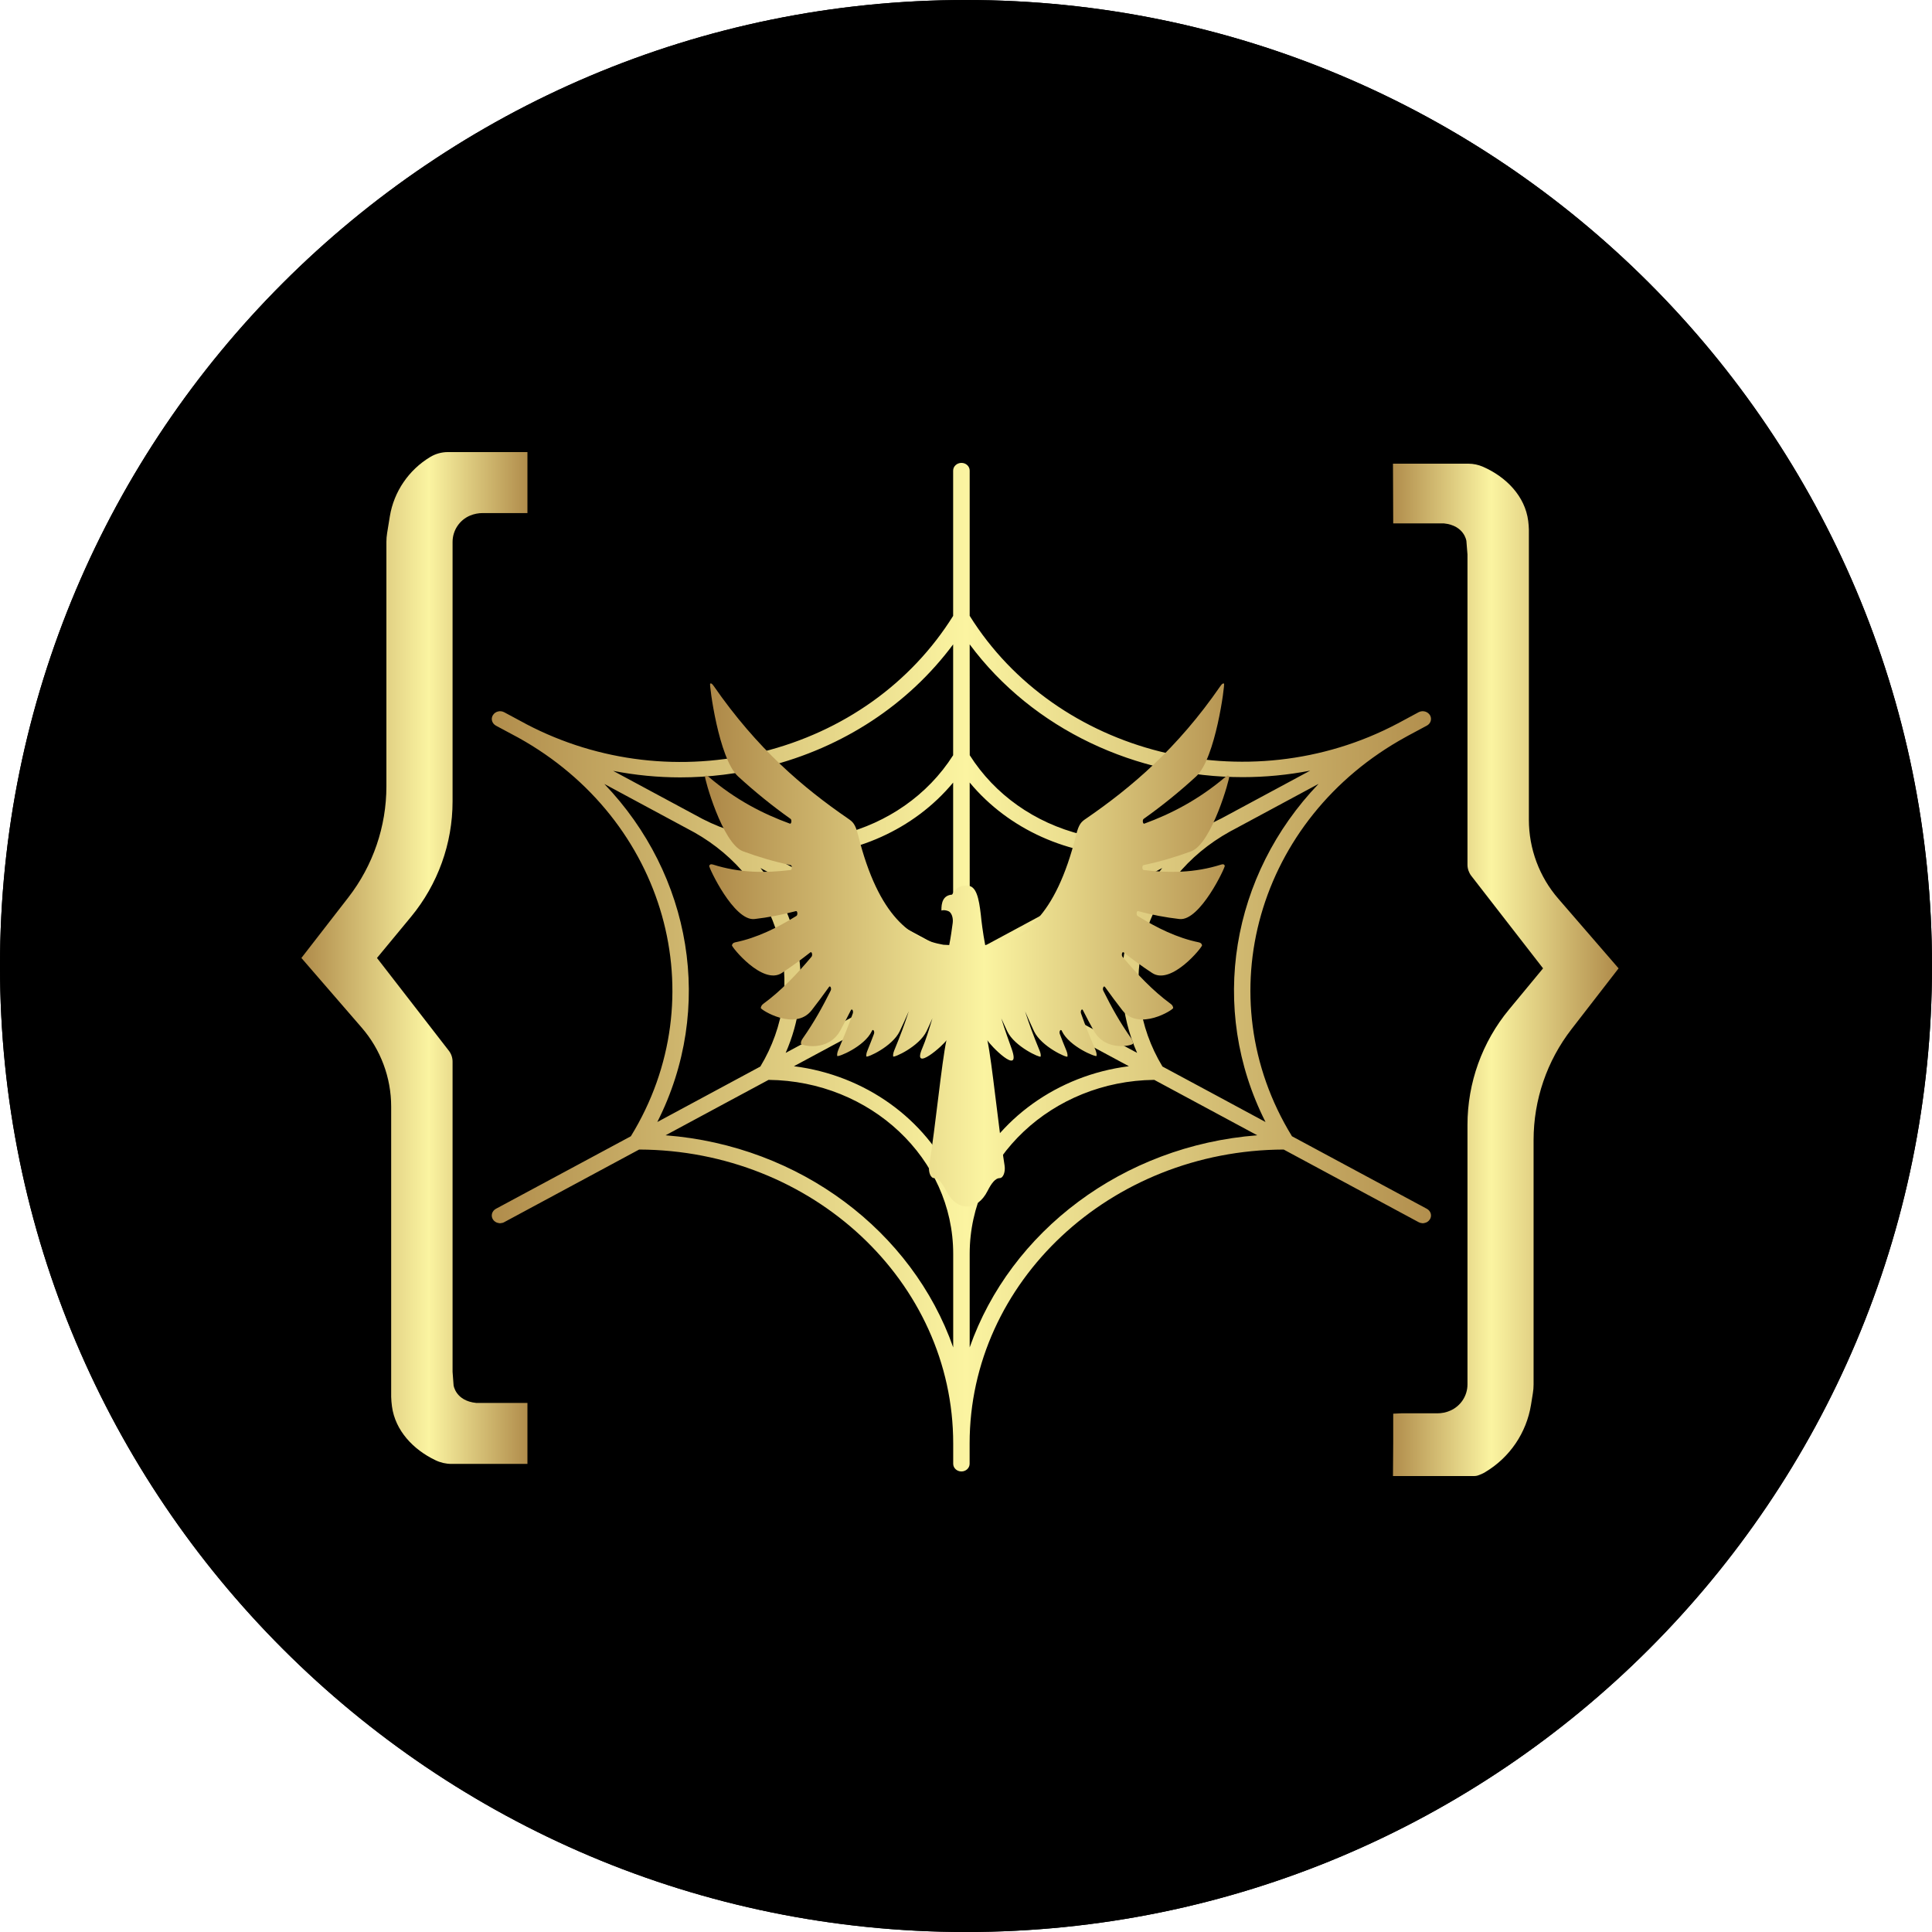
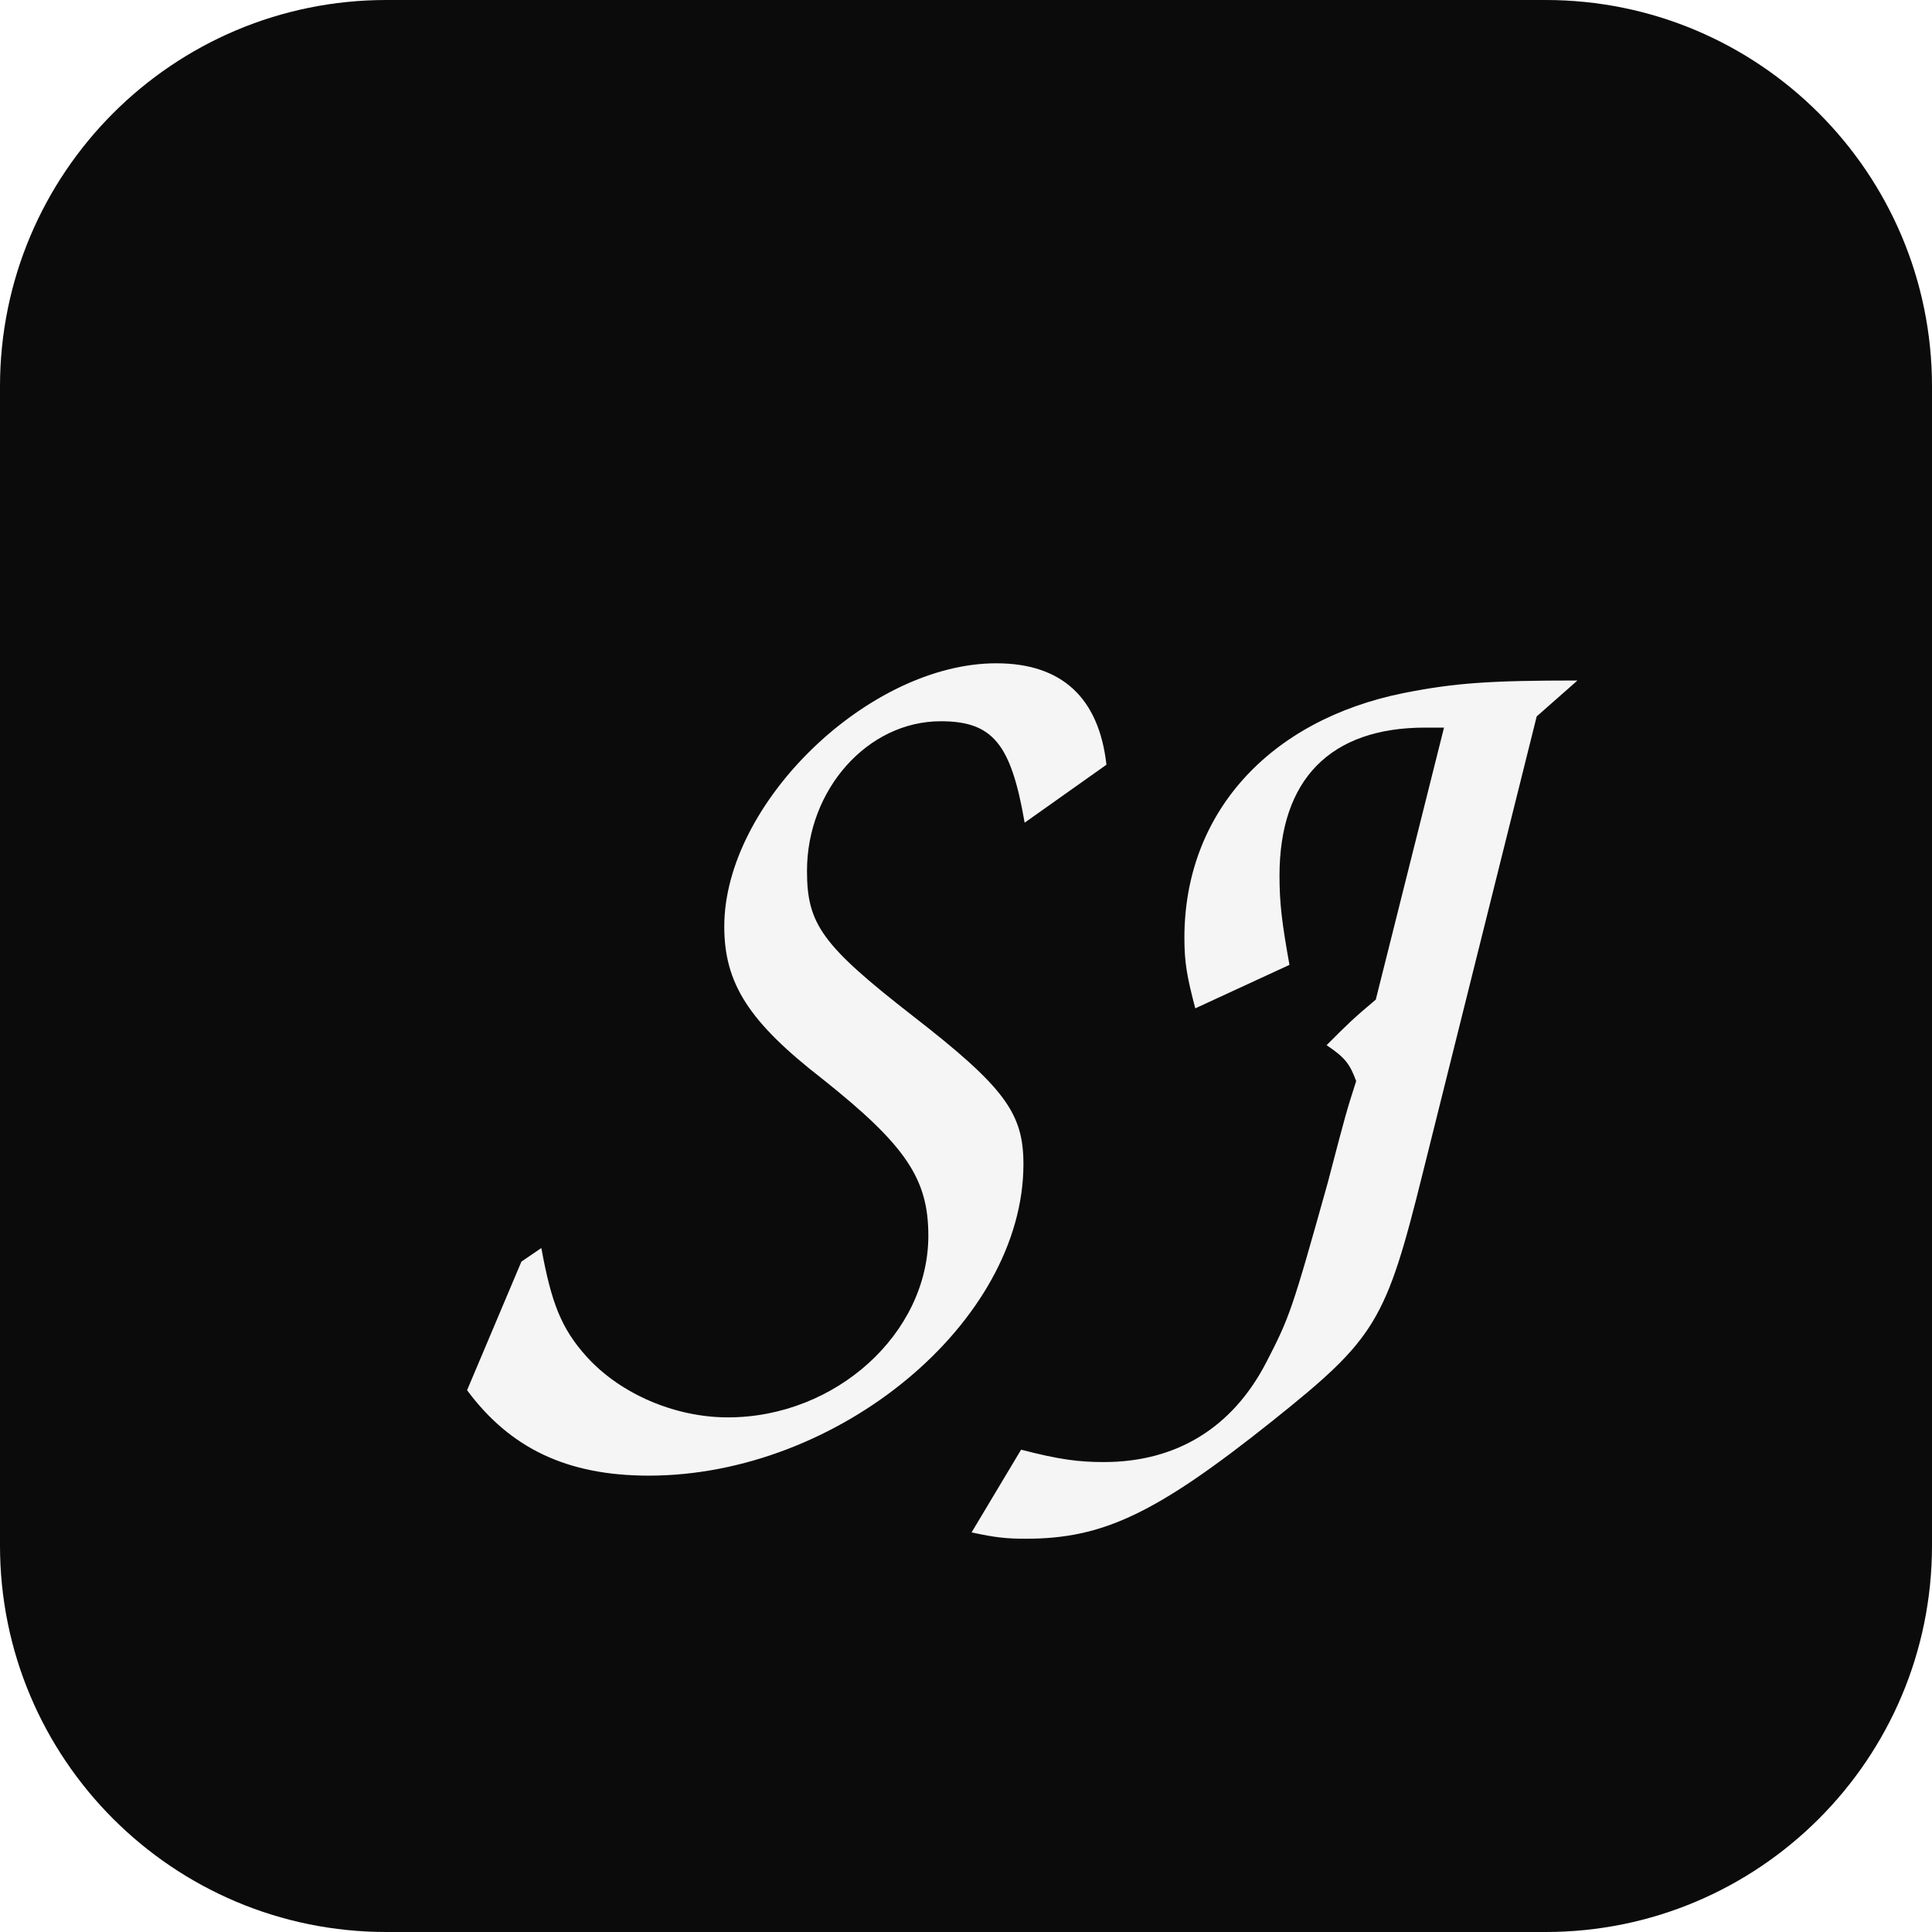
- <svg xmlns="http://www.w3.org/2000/svg" width="32" height="32" viewBox="0 0 32 32" fill="none">
-   <circle cx="16" cy="16" r="16" fill="black" />
-   <path d="M23.634 20.022L21.399 18.82C19.98 16.508 20.825 13.552 23.287 12.205L23.319 12.187C23.319 12.187 23.32 12.187 23.321 12.186L23.321 12.186L23.634 12.018C23.699 11.983 23.721 11.905 23.684 11.844C23.674 11.829 23.662 11.816 23.647 11.806C23.605 11.776 23.546 11.771 23.496 11.797L23.184 11.965C23.183 11.966 23.183 11.966 23.182 11.966L23.15 11.983C20.667 13.297 17.499 12.502 16.061 10.2L16.061 7.794C16.061 7.724 16 7.667 15.925 7.667C15.887 7.667 15.853 7.681 15.828 7.704C15.803 7.727 15.787 7.759 15.787 7.795L15.787 10.201C15.089 11.318 13.967 12.118 12.627 12.453C11.3 12.784 9.917 12.621 8.723 11.997L8.666 11.966C8.665 11.966 8.665 11.966 8.664 11.965C8.664 11.965 8.664 11.965 8.664 11.965L8.351 11.797C8.286 11.762 8.203 11.783 8.165 11.844C8.165 11.844 8.165 11.844 8.165 11.845C8.164 11.845 8.164 11.845 8.164 11.845C8.126 11.906 8.149 11.983 8.214 12.019L8.587 12.219C11.028 13.573 11.863 16.516 10.449 18.82L8.213 20.022C8.148 20.058 8.126 20.136 8.164 20.197C8.164 20.197 8.164 20.197 8.164 20.197C8.164 20.197 8.165 20.197 8.165 20.197C8.17 20.206 8.176 20.214 8.184 20.221C8.187 20.223 8.19 20.226 8.193 20.229C8.198 20.232 8.203 20.236 8.208 20.239C8.212 20.242 8.216 20.244 8.22 20.246C8.225 20.248 8.23 20.25 8.235 20.252C8.244 20.255 8.254 20.257 8.264 20.259C8.268 20.259 8.271 20.259 8.275 20.26C8.277 20.26 8.28 20.261 8.283 20.261C8.287 20.261 8.291 20.259 8.294 20.259C8.298 20.259 8.301 20.259 8.303 20.258C8.311 20.257 8.317 20.256 8.325 20.254C8.326 20.253 8.327 20.253 8.328 20.253C8.335 20.25 8.343 20.248 8.351 20.243L10.586 19.04C13.456 19.051 15.788 21.23 15.788 23.908V24.245C15.788 24.315 15.849 24.372 15.924 24.372C15.999 24.372 16.06 24.315 16.06 24.245V23.908C16.06 21.23 18.392 19.051 21.262 19.04L23.497 20.243C23.505 20.247 23.513 20.25 23.521 20.253C23.522 20.253 23.522 20.253 23.523 20.254C23.53 20.256 23.537 20.257 23.545 20.258C23.547 20.259 23.55 20.259 23.553 20.259C23.556 20.259 23.561 20.261 23.565 20.261C23.568 20.261 23.57 20.26 23.573 20.26C23.576 20.259 23.579 20.259 23.582 20.259C23.593 20.257 23.604 20.255 23.614 20.251C23.618 20.249 23.623 20.248 23.627 20.246C23.631 20.244 23.636 20.241 23.64 20.239C23.645 20.236 23.649 20.232 23.654 20.229C23.658 20.226 23.661 20.223 23.663 20.221C23.67 20.214 23.677 20.206 23.682 20.198C23.683 20.198 23.683 20.197 23.683 20.197C23.683 20.197 23.683 20.197 23.683 20.197C23.722 20.136 23.699 20.058 23.634 20.022ZM20.961 18.584L20.147 18.145L19.254 17.665C18.856 17.005 18.752 16.24 18.962 15.506C19.173 14.774 19.672 14.161 20.37 13.774L20.403 13.756C20.404 13.756 20.404 13.756 20.404 13.756L21.84 12.983C20.397 14.487 20.006 16.696 20.961 18.584ZM18.834 17.439L16.198 16.02L19.25 14.377C18.999 14.692 18.811 15.05 18.699 15.44C18.506 16.112 18.556 16.807 18.834 17.439ZM16.062 15.799L16.061 12.961C16.711 13.745 17.707 14.176 18.727 14.176C18.857 14.176 18.988 14.168 19.118 14.154L16.062 15.799ZM15.787 15.799L12.732 14.155C12.862 14.169 12.992 14.177 13.121 14.177C14.141 14.177 15.137 13.745 15.787 12.962V15.799ZM15.649 16.021L13.013 17.439C13.467 16.407 13.287 15.243 12.596 14.377L15.649 16.021ZM15.788 16.241V19.532C15.329 18.539 14.337 17.81 13.15 17.66L15.788 16.241ZM16.061 16.241L18.698 17.66C17.511 17.81 16.519 18.539 16.061 19.532V16.241ZM20.583 12.872C20.956 12.872 21.331 12.836 21.701 12.764L20.233 13.554C19.525 13.924 18.706 14.02 17.921 13.824C17.134 13.628 16.476 13.161 16.062 12.509L16.061 10.673C17.113 12.087 18.827 12.872 20.583 12.872ZM11.266 12.876C11.743 12.876 12.224 12.817 12.697 12.699C13.966 12.382 15.047 11.668 15.787 10.673L15.787 12.509C14.937 13.846 13.097 14.313 11.639 13.566L10.156 12.768C10.521 12.839 10.892 12.876 11.266 12.876ZM10.01 12.985L11.505 13.79C12.188 14.177 12.678 14.784 12.886 15.506C13.097 16.24 12.992 17.005 12.594 17.665L11.745 18.122L10.887 18.584C11.842 16.697 11.451 14.489 10.01 12.985ZM11.024 18.804L11.986 18.286L12.73 17.886C14.419 17.904 15.788 19.189 15.788 20.768V22.317C15.113 20.399 13.256 18.977 11.024 18.804ZM16.061 22.317V20.768C16.061 19.189 17.429 17.904 19.118 17.886L19.906 18.31L20.824 18.804C18.592 18.977 16.735 20.399 16.061 22.317Z" fill="url(#paint0_linear_270_19)" />
-   <path d="M20.23 14.319C19.786 14.461 19.352 14.461 18.941 14.41C18.916 14.406 18.914 14.333 18.94 14.329C19.209 14.273 19.472 14.195 19.731 14.1C20.074 13.972 20.375 12.873 20.36 12.858C20.348 12.845 20.333 12.837 20.299 12.867C19.851 13.247 19.395 13.481 18.954 13.642C18.928 13.652 18.918 13.58 18.943 13.563C19.242 13.351 19.531 13.118 19.812 12.86C20.134 12.565 20.29 11.333 20.274 11.323C20.261 11.316 20.246 11.318 20.214 11.363C19.498 12.401 18.735 13.046 17.99 13.558C17.912 13.61 17.87 13.644 17.823 13.832C17.483 15.2 16.932 15.559 16.411 15.648C16.377 15.649 16.346 15.651 16.318 15.653C16.279 15.452 16.253 15.234 16.246 15.155C16.214 14.876 16.171 14.669 16.02 14.669C15.939 14.669 15.853 14.669 15.769 14.818C15.618 14.829 15.59 14.955 15.593 15.081C15.627 15.07 15.669 15.076 15.707 15.091C15.759 15.111 15.791 15.198 15.78 15.286C15.766 15.388 15.748 15.525 15.722 15.653C15.693 15.651 15.661 15.649 15.625 15.648C15.104 15.559 14.554 15.2 14.213 13.832C14.166 13.644 14.124 13.612 14.046 13.558C13.3 13.046 12.539 12.399 11.822 11.363C11.791 11.318 11.776 11.316 11.762 11.323C11.746 11.333 11.902 12.565 12.225 12.86C12.505 13.116 12.795 13.351 13.094 13.563C13.118 13.58 13.108 13.652 13.083 13.642C12.641 13.481 12.185 13.249 11.738 12.867C11.702 12.837 11.688 12.845 11.677 12.858C11.663 12.875 11.963 13.972 12.306 14.1C12.564 14.195 12.828 14.273 13.096 14.329C13.122 14.335 13.121 14.408 13.095 14.41C12.684 14.461 12.249 14.461 11.807 14.319C11.77 14.308 11.756 14.321 11.746 14.34C11.736 14.363 12.156 15.262 12.498 15.222C12.725 15.196 12.953 15.151 13.183 15.091C13.209 15.083 13.216 15.155 13.192 15.17C12.874 15.367 12.536 15.535 12.177 15.608C12.14 15.616 12.13 15.634 12.123 15.657C12.116 15.683 12.632 16.323 12.949 16.116C13.107 16.011 13.265 15.898 13.422 15.774C13.447 15.755 13.463 15.82 13.441 15.847C13.197 16.138 12.934 16.413 12.646 16.624C12.613 16.648 12.605 16.671 12.601 16.695C12.597 16.723 13.167 17.083 13.442 16.735C13.539 16.61 13.636 16.481 13.731 16.347C13.752 16.317 13.777 16.373 13.758 16.409C13.621 16.682 13.485 16.93 13.299 17.195C13.27 17.235 13.265 17.261 13.265 17.286C13.265 17.316 13.718 17.433 13.918 17.068C13.968 16.975 14.032 16.855 14.093 16.733C14.111 16.697 14.139 16.744 14.125 16.785C14.055 16.983 13.988 17.15 13.886 17.387C13.865 17.438 13.864 17.465 13.867 17.489C13.871 17.517 14.317 17.338 14.44 17.079C14.441 17.077 14.441 17.075 14.442 17.073C14.461 17.036 14.491 17.083 14.475 17.126C14.444 17.209 14.409 17.297 14.369 17.397C14.347 17.448 14.347 17.476 14.35 17.498C14.354 17.525 14.781 17.337 14.903 17.079C14.955 16.97 15.004 16.861 15.052 16.75C14.984 16.962 14.918 17.139 14.812 17.397C14.792 17.448 14.79 17.476 14.794 17.498C14.798 17.525 15.224 17.337 15.347 17.079C15.38 17.007 15.413 16.938 15.444 16.866C15.385 17.06 15.334 17.227 15.277 17.359C15.091 17.79 15.645 17.295 15.676 17.229C15.595 17.609 15.497 18.646 15.39 19.304C15.373 19.409 15.413 19.513 15.471 19.513H15.472C15.542 19.513 15.608 19.597 15.672 19.724C15.846 20.07 16.184 20.07 16.358 19.724C16.422 19.597 16.488 19.513 16.558 19.513H16.559C16.616 19.513 16.656 19.409 16.639 19.304C16.532 18.646 16.434 17.607 16.354 17.229C16.385 17.299 16.924 17.852 16.757 17.374C16.707 17.229 16.645 17.068 16.585 16.868C16.617 16.94 16.649 17.009 16.683 17.081C16.806 17.338 17.233 17.526 17.236 17.5C17.24 17.478 17.239 17.449 17.218 17.399C17.112 17.141 17.047 16.964 16.979 16.752C17.026 16.861 17.076 16.972 17.127 17.081C17.25 17.338 17.676 17.526 17.68 17.5C17.684 17.478 17.682 17.449 17.662 17.399C17.62 17.299 17.585 17.21 17.554 17.126C17.538 17.084 17.568 17.036 17.587 17.073C17.588 17.075 17.589 17.077 17.589 17.079C17.712 17.337 18.158 17.515 18.162 17.489C18.165 17.466 18.164 17.44 18.143 17.387C18.043 17.152 17.974 16.983 17.905 16.785C17.891 16.744 17.92 16.697 17.937 16.733C17.999 16.855 18.062 16.975 18.114 17.068C18.314 17.433 18.766 17.314 18.766 17.286C18.766 17.261 18.762 17.235 18.734 17.195C18.548 16.932 18.411 16.684 18.274 16.409C18.256 16.373 18.281 16.319 18.302 16.347C18.397 16.481 18.494 16.61 18.591 16.735C18.865 17.083 19.435 16.725 19.432 16.695C19.428 16.671 19.421 16.648 19.386 16.624C19.098 16.413 18.836 16.137 18.592 15.847C18.57 15.82 18.587 15.755 18.61 15.774C18.767 15.898 18.925 16.012 19.084 16.116C19.401 16.325 19.917 15.683 19.91 15.657C19.904 15.634 19.893 15.616 19.856 15.608C19.497 15.535 19.158 15.367 18.841 15.17C18.816 15.155 18.825 15.083 18.849 15.091C19.08 15.153 19.308 15.196 19.535 15.222C19.875 15.262 20.297 14.361 20.286 14.34C20.28 14.321 20.267 14.308 20.23 14.319Z" fill="url(#paint1_linear_270_19)" />
-   <circle cx="16" cy="16" r="16" fill="black" />
-   <path d="M23.634 20.022L21.399 18.82C19.98 16.508 20.825 13.552 23.287 12.205L23.319 12.187C23.319 12.187 23.32 12.187 23.321 12.186L23.321 12.186L23.634 12.018C23.699 11.983 23.721 11.905 23.684 11.844C23.674 11.829 23.662 11.816 23.647 11.806C23.605 11.776 23.546 11.771 23.496 11.797L23.184 11.965C23.183 11.966 23.183 11.966 23.182 11.966L23.15 11.983C20.667 13.297 17.499 12.502 16.061 10.2L16.061 7.794C16.061 7.724 16 7.667 15.925 7.667C15.887 7.667 15.853 7.681 15.828 7.704C15.803 7.727 15.787 7.759 15.787 7.795L15.787 10.201C15.089 11.318 13.967 12.118 12.627 12.453C11.3 12.784 9.917 12.621 8.723 11.997L8.666 11.966C8.665 11.966 8.665 11.966 8.664 11.965C8.664 11.965 8.664 11.965 8.664 11.965L8.351 11.797C8.286 11.762 8.203 11.783 8.165 11.844C8.165 11.844 8.165 11.844 8.165 11.845C8.164 11.845 8.164 11.845 8.164 11.845C8.126 11.906 8.149 11.983 8.214 12.019L8.587 12.219C11.028 13.573 11.863 16.516 10.449 18.82L8.213 20.022C8.148 20.058 8.126 20.136 8.164 20.197C8.164 20.197 8.164 20.197 8.164 20.197C8.164 20.197 8.165 20.197 8.165 20.197C8.17 20.206 8.176 20.214 8.184 20.221C8.187 20.223 8.19 20.226 8.193 20.229C8.198 20.232 8.203 20.236 8.208 20.239C8.212 20.242 8.216 20.244 8.22 20.246C8.225 20.248 8.23 20.25 8.235 20.252C8.244 20.255 8.254 20.257 8.264 20.259C8.268 20.259 8.271 20.259 8.275 20.26C8.277 20.26 8.28 20.261 8.283 20.261C8.287 20.261 8.291 20.259 8.294 20.259C8.298 20.259 8.301 20.259 8.303 20.258C8.311 20.257 8.317 20.256 8.325 20.254C8.326 20.253 8.327 20.253 8.328 20.253C8.335 20.25 8.343 20.248 8.351 20.243L10.586 19.04C13.456 19.051 15.788 21.23 15.788 23.908V24.245C15.788 24.315 15.849 24.372 15.924 24.372C15.999 24.372 16.06 24.315 16.06 24.245V23.908C16.06 21.23 18.392 19.051 21.262 19.04L23.497 20.243C23.505 20.247 23.513 20.25 23.521 20.253C23.522 20.253 23.522 20.253 23.523 20.254C23.53 20.256 23.537 20.257 23.545 20.258C23.547 20.259 23.55 20.259 23.553 20.259C23.556 20.259 23.561 20.261 23.565 20.261C23.568 20.261 23.57 20.26 23.573 20.26C23.576 20.259 23.579 20.259 23.582 20.259C23.593 20.257 23.604 20.255 23.614 20.251C23.618 20.249 23.623 20.248 23.627 20.246C23.631 20.244 23.636 20.241 23.64 20.239C23.645 20.236 23.649 20.232 23.654 20.229C23.658 20.226 23.661 20.223 23.663 20.221C23.67 20.214 23.677 20.206 23.682 20.198C23.683 20.198 23.683 20.197 23.683 20.197C23.683 20.197 23.683 20.197 23.683 20.197C23.722 20.136 23.699 20.058 23.634 20.022ZM20.961 18.584L20.147 18.145L19.254 17.665C18.856 17.005 18.752 16.24 18.962 15.506C19.173 14.774 19.672 14.161 20.37 13.774L20.403 13.756C20.404 13.756 20.404 13.756 20.404 13.756L21.84 12.983C20.397 14.487 20.006 16.696 20.961 18.584ZM18.834 17.439L16.198 16.02L19.25 14.377C18.999 14.692 18.811 15.05 18.699 15.44C18.506 16.112 18.556 16.807 18.834 17.439ZM16.062 15.799L16.061 12.961C16.711 13.745 17.707 14.176 18.727 14.176C18.857 14.176 18.988 14.168 19.118 14.154L16.062 15.799ZM15.787 15.799L12.732 14.155C12.862 14.169 12.992 14.177 13.121 14.177C14.141 14.177 15.137 13.745 15.787 12.962V15.799ZM15.649 16.021L13.013 17.439C13.467 16.407 13.287 15.243 12.596 14.377L15.649 16.021ZM15.788 16.241V19.532C15.329 18.539 14.337 17.81 13.15 17.66L15.788 16.241ZM16.061 16.241L18.698 17.66C17.511 17.81 16.519 18.539 16.061 19.532V16.241ZM20.583 12.872C20.956 12.872 21.331 12.836 21.701 12.764L20.233 13.554C19.525 13.924 18.706 14.02 17.921 13.824C17.134 13.628 16.476 13.161 16.062 12.509L16.061 10.673C17.113 12.087 18.827 12.872 20.583 12.872ZM11.266 12.876C11.743 12.876 12.224 12.817 12.697 12.699C13.966 12.382 15.047 11.668 15.787 10.673L15.787 12.509C14.937 13.846 13.097 14.313 11.639 13.566L10.156 12.768C10.521 12.839 10.892 12.876 11.266 12.876ZM10.01 12.985L11.505 13.79C12.188 14.177 12.678 14.784 12.886 15.506C13.097 16.24 12.992 17.005 12.594 17.665L11.745 18.122L10.887 18.584C11.842 16.697 11.451 14.489 10.01 12.985ZM11.024 18.804L11.986 18.286L12.73 17.886C14.419 17.904 15.788 19.189 15.788 20.768V22.317C15.113 20.399 13.256 18.977 11.024 18.804ZM16.061 22.317V20.768C16.061 19.189 17.429 17.904 19.118 17.886L19.906 18.31L20.824 18.804C18.592 18.977 16.735 20.399 16.061 22.317Z" fill="url(#paint2_linear_270_19)" />
-   <path d="M20.23 14.319C19.786 14.461 19.352 14.461 18.941 14.41C18.916 14.406 18.914 14.333 18.94 14.329C19.209 14.273 19.472 14.195 19.731 14.1C20.074 13.972 20.375 12.873 20.36 12.858C20.348 12.845 20.333 12.837 20.299 12.867C19.851 13.247 19.395 13.481 18.954 13.642C18.928 13.652 18.918 13.58 18.943 13.563C19.242 13.351 19.531 13.118 19.812 12.86C20.134 12.565 20.29 11.333 20.274 11.323C20.261 11.316 20.246 11.318 20.214 11.363C19.498 12.401 18.735 13.046 17.99 13.558C17.912 13.61 17.87 13.644 17.823 13.832C17.483 15.2 16.932 15.559 16.411 15.648C16.377 15.649 16.346 15.651 16.318 15.653C16.279 15.452 16.253 15.234 16.246 15.155C16.214 14.876 16.171 14.669 16.02 14.669C15.939 14.669 15.853 14.669 15.769 14.818C15.618 14.829 15.59 14.955 15.593 15.081C15.627 15.07 15.669 15.076 15.707 15.091C15.759 15.111 15.791 15.198 15.78 15.286C15.766 15.388 15.748 15.525 15.722 15.653C15.693 15.651 15.661 15.649 15.625 15.648C15.104 15.559 14.554 15.2 14.213 13.832C14.166 13.644 14.124 13.612 14.046 13.558C13.3 13.046 12.539 12.399 11.822 11.363C11.791 11.318 11.776 11.316 11.762 11.323C11.746 11.333 11.902 12.565 12.225 12.86C12.505 13.116 12.795 13.351 13.094 13.563C13.118 13.58 13.108 13.652 13.083 13.642C12.641 13.481 12.185 13.249 11.738 12.867C11.702 12.837 11.688 12.845 11.677 12.858C11.663 12.875 11.963 13.972 12.306 14.1C12.564 14.195 12.828 14.273 13.096 14.329C13.122 14.335 13.121 14.408 13.095 14.41C12.684 14.461 12.249 14.461 11.807 14.319C11.77 14.308 11.756 14.321 11.746 14.34C11.736 14.363 12.156 15.262 12.498 15.222C12.725 15.196 12.953 15.151 13.183 15.091C13.209 15.083 13.216 15.155 13.192 15.17C12.874 15.367 12.536 15.535 12.177 15.608C12.14 15.616 12.13 15.634 12.123 15.657C12.116 15.683 12.632 16.323 12.949 16.116C13.107 16.011 13.265 15.898 13.422 15.774C13.447 15.755 13.463 15.82 13.441 15.847C13.197 16.138 12.934 16.413 12.646 16.624C12.613 16.648 12.605 16.671 12.601 16.695C12.597 16.723 13.167 17.083 13.442 16.735C13.539 16.61 13.636 16.481 13.731 16.347C13.752 16.317 13.777 16.373 13.758 16.409C13.621 16.682 13.485 16.93 13.299 17.195C13.27 17.235 13.265 17.261 13.265 17.286C13.265 17.316 13.718 17.433 13.918 17.068C13.968 16.975 14.032 16.855 14.093 16.733C14.111 16.697 14.139 16.744 14.125 16.785C14.055 16.983 13.988 17.15 13.886 17.387C13.865 17.438 13.864 17.465 13.867 17.489C13.871 17.517 14.317 17.338 14.44 17.079C14.441 17.077 14.441 17.075 14.442 17.073C14.461 17.036 14.491 17.083 14.475 17.126C14.444 17.209 14.409 17.297 14.369 17.397C14.347 17.448 14.347 17.476 14.35 17.498C14.354 17.525 14.781 17.337 14.903 17.079C14.955 16.97 15.004 16.861 15.052 16.75C14.984 16.962 14.918 17.139 14.812 17.397C14.792 17.448 14.79 17.476 14.794 17.498C14.798 17.525 15.224 17.337 15.347 17.079C15.38 17.007 15.413 16.938 15.444 16.866C15.385 17.06 15.334 17.227 15.277 17.359C15.091 17.79 15.645 17.295 15.676 17.229C15.595 17.609 15.497 18.646 15.39 19.304C15.373 19.409 15.413 19.513 15.471 19.513H15.472C15.542 19.513 15.608 19.597 15.672 19.724C15.846 20.07 16.184 20.07 16.358 19.724C16.422 19.597 16.488 19.513 16.558 19.513H16.559C16.616 19.513 16.656 19.409 16.639 19.304C16.532 18.646 16.434 17.607 16.354 17.229C16.385 17.299 16.924 17.852 16.757 17.374C16.707 17.229 16.645 17.068 16.585 16.868C16.617 16.94 16.649 17.009 16.683 17.081C16.806 17.338 17.233 17.526 17.236 17.5C17.24 17.478 17.239 17.449 17.218 17.399C17.112 17.141 17.047 16.964 16.979 16.752C17.026 16.861 17.076 16.972 17.127 17.081C17.25 17.338 17.676 17.526 17.68 17.5C17.684 17.478 17.682 17.449 17.662 17.399C17.62 17.299 17.585 17.21 17.554 17.126C17.538 17.084 17.568 17.036 17.587 17.073C17.588 17.075 17.589 17.077 17.589 17.079C17.712 17.337 18.158 17.515 18.162 17.489C18.165 17.466 18.164 17.44 18.143 17.387C18.043 17.152 17.974 16.983 17.905 16.785C17.891 16.744 17.92 16.697 17.937 16.733C17.999 16.855 18.062 16.975 18.114 17.068C18.314 17.433 18.766 17.314 18.766 17.286C18.766 17.261 18.762 17.235 18.734 17.195C18.548 16.932 18.411 16.684 18.274 16.409C18.256 16.373 18.281 16.319 18.302 16.347C18.397 16.481 18.494 16.61 18.591 16.735C18.865 17.083 19.435 16.725 19.432 16.695C19.428 16.671 19.421 16.648 19.386 16.624C19.098 16.413 18.836 16.137 18.592 15.847C18.57 15.82 18.587 15.755 18.61 15.774C18.767 15.898 18.925 16.012 19.084 16.116C19.401 16.325 19.917 15.683 19.91 15.657C19.904 15.634 19.893 15.616 19.856 15.608C19.497 15.535 19.158 15.367 18.841 15.17C18.816 15.155 18.825 15.083 18.849 15.091C19.08 15.153 19.308 15.196 19.535 15.222C19.875 15.262 20.297 14.361 20.286 14.34C20.28 14.321 20.267 14.308 20.23 14.319Z" fill="url(#paint3_linear_270_19)" />
-   <path d="M23.076 8.669C23.076 8.25 23.072 8.037 23.072 7.68H24.32C24.404 7.68 24.488 7.698 24.565 7.732C24.945 7.899 25.26 8.217 25.312 8.629C25.318 8.678 25.322 8.726 25.323 8.77C25.324 8.81 25.323 8.871 25.323 8.871V13.577C25.323 14.058 25.496 14.523 25.811 14.886L26.809 16.039L26.03 17.045C25.622 17.571 25.401 18.217 25.401 18.883V22.932C25.401 22.98 25.397 23.029 25.389 23.077L25.358 23.27C25.282 23.733 25.007 24.138 24.606 24.379L24.598 24.384C24.56 24.407 24.519 24.425 24.477 24.439C24.458 24.445 24.438 24.448 24.418 24.448H24.384H23.072L23.076 23.882V23.415L23.21 23.409H23.806C23.878 23.409 23.949 23.395 24.015 23.367C24.191 23.293 24.306 23.121 24.306 22.93V22.803V18.633C24.306 17.935 24.549 17.259 24.994 16.721L25.558 16.039L24.367 14.504C24.328 14.452 24.306 14.388 24.306 14.323V9.184L24.288 8.96C24.288 8.96 24.256 8.704 23.915 8.669H23.076Z" fill="url(#paint4_linear_270_19)" />
-   <path d="M8.736 23.237V24.247H7.479C7.387 24.247 7.296 24.226 7.213 24.186C6.846 24.011 6.546 23.696 6.492 23.294C6.485 23.239 6.48 23.186 6.479 23.136C6.478 23.097 6.479 23.035 6.479 23.035L6.479 18.329C6.479 17.848 6.305 17.383 5.99 17.02L4.992 15.867L5.772 14.861C6.179 14.335 6.4 13.689 6.4 13.024V8.975C6.4 8.926 6.404 8.877 6.412 8.829L6.457 8.552C6.524 8.143 6.771 7.782 7.126 7.569C7.214 7.516 7.315 7.488 7.417 7.488H8.736V8.032V8.498H8.591H7.995C7.924 8.498 7.853 8.512 7.787 8.539C7.61 8.613 7.496 8.786 7.496 8.977V9.103L7.496 13.274C7.496 13.971 7.252 14.647 6.808 15.185L6.244 15.867L7.434 17.403C7.474 17.454 7.496 17.518 7.496 17.584L7.496 22.722L7.513 22.946C7.513 22.946 7.545 23.202 7.887 23.237H8.736Z" fill="url(#paint5_linear_270_19)" />
-   <defs>
-     <linearGradient id="paint0_linear_270_19" x1="4.571" y1="7.667" x2="27.429" y2="7.667" gradientUnits="userSpaceOnUse">
-       <stop stop-color="#8F5E25" />
-       <stop offset="0.5" stop-color="#FBF4A1" />
-       <stop offset="1" stop-color="#8F5E25" />
-     </linearGradient>
-     <linearGradient id="paint1_linear_270_19" x1="9.981" y1="11.333" x2="22.629" y2="11.333" gradientUnits="userSpaceOnUse">
-       <stop stop-color="#8F5E25" />
-       <stop offset="0.5" stop-color="#FBF4A1" />
-       <stop offset="1" stop-color="#8F5E25" />
-     </linearGradient>
-     <linearGradient id="paint2_linear_270_19" x1="4.571" y1="7.667" x2="27.429" y2="7.667" gradientUnits="userSpaceOnUse">
-       <stop stop-color="#8F5E25" />
-       <stop offset="0.5" stop-color="#FBF4A1" />
-       <stop offset="1" stop-color="#8F5E25" />
-     </linearGradient>
-     <linearGradient id="paint3_linear_270_19" x1="9.981" y1="11.333" x2="22.629" y2="11.333" gradientUnits="userSpaceOnUse">
-       <stop stop-color="#8F5E25" />
-       <stop offset="0.5" stop-color="#FBF4A1" />
-       <stop offset="1" stop-color="#8F5E25" />
-     </linearGradient>
-     <linearGradient id="paint4_linear_270_19" x1="27.69" y1="7.66" x2="22.328" y2="7.66" gradientUnits="userSpaceOnUse">
-       <stop stop-color="#8F5E25" />
-       <stop offset="0.558" stop-color="#FBF4A1" />
-       <stop offset="1" stop-color="#8F5E25" />
-     </linearGradient>
-     <linearGradient id="paint5_linear_270_19" x1="4.111" y1="24.247" x2="9.474" y2="24.247" gradientUnits="userSpaceOnUse">
-       <stop stop-color="#8F5E25" />
-       <stop offset="0.558" stop-color="#FBF4A1" />
-       <stop offset="1" stop-color="#8F5E25" />
-     </linearGradient>
-   </defs>
+ <svg xmlns="http://www.w3.org/2000/svg" viewBox="0 0 100 100">
+   <style>
+     .text {
+       font-family: "Brush Script MT", "Segoe Script", cursive;
+       font-size: 64px;
+       fill: #f5f5f5;
+       dominant-baseline: middle;
+       text-anchor: middle;
+     }
+   </style>
+   <rect width="100" height="100" rx="20" fill="#0b0b0b" />
+   <text x="50" y="55" class="text">SJ</text>
</svg>
